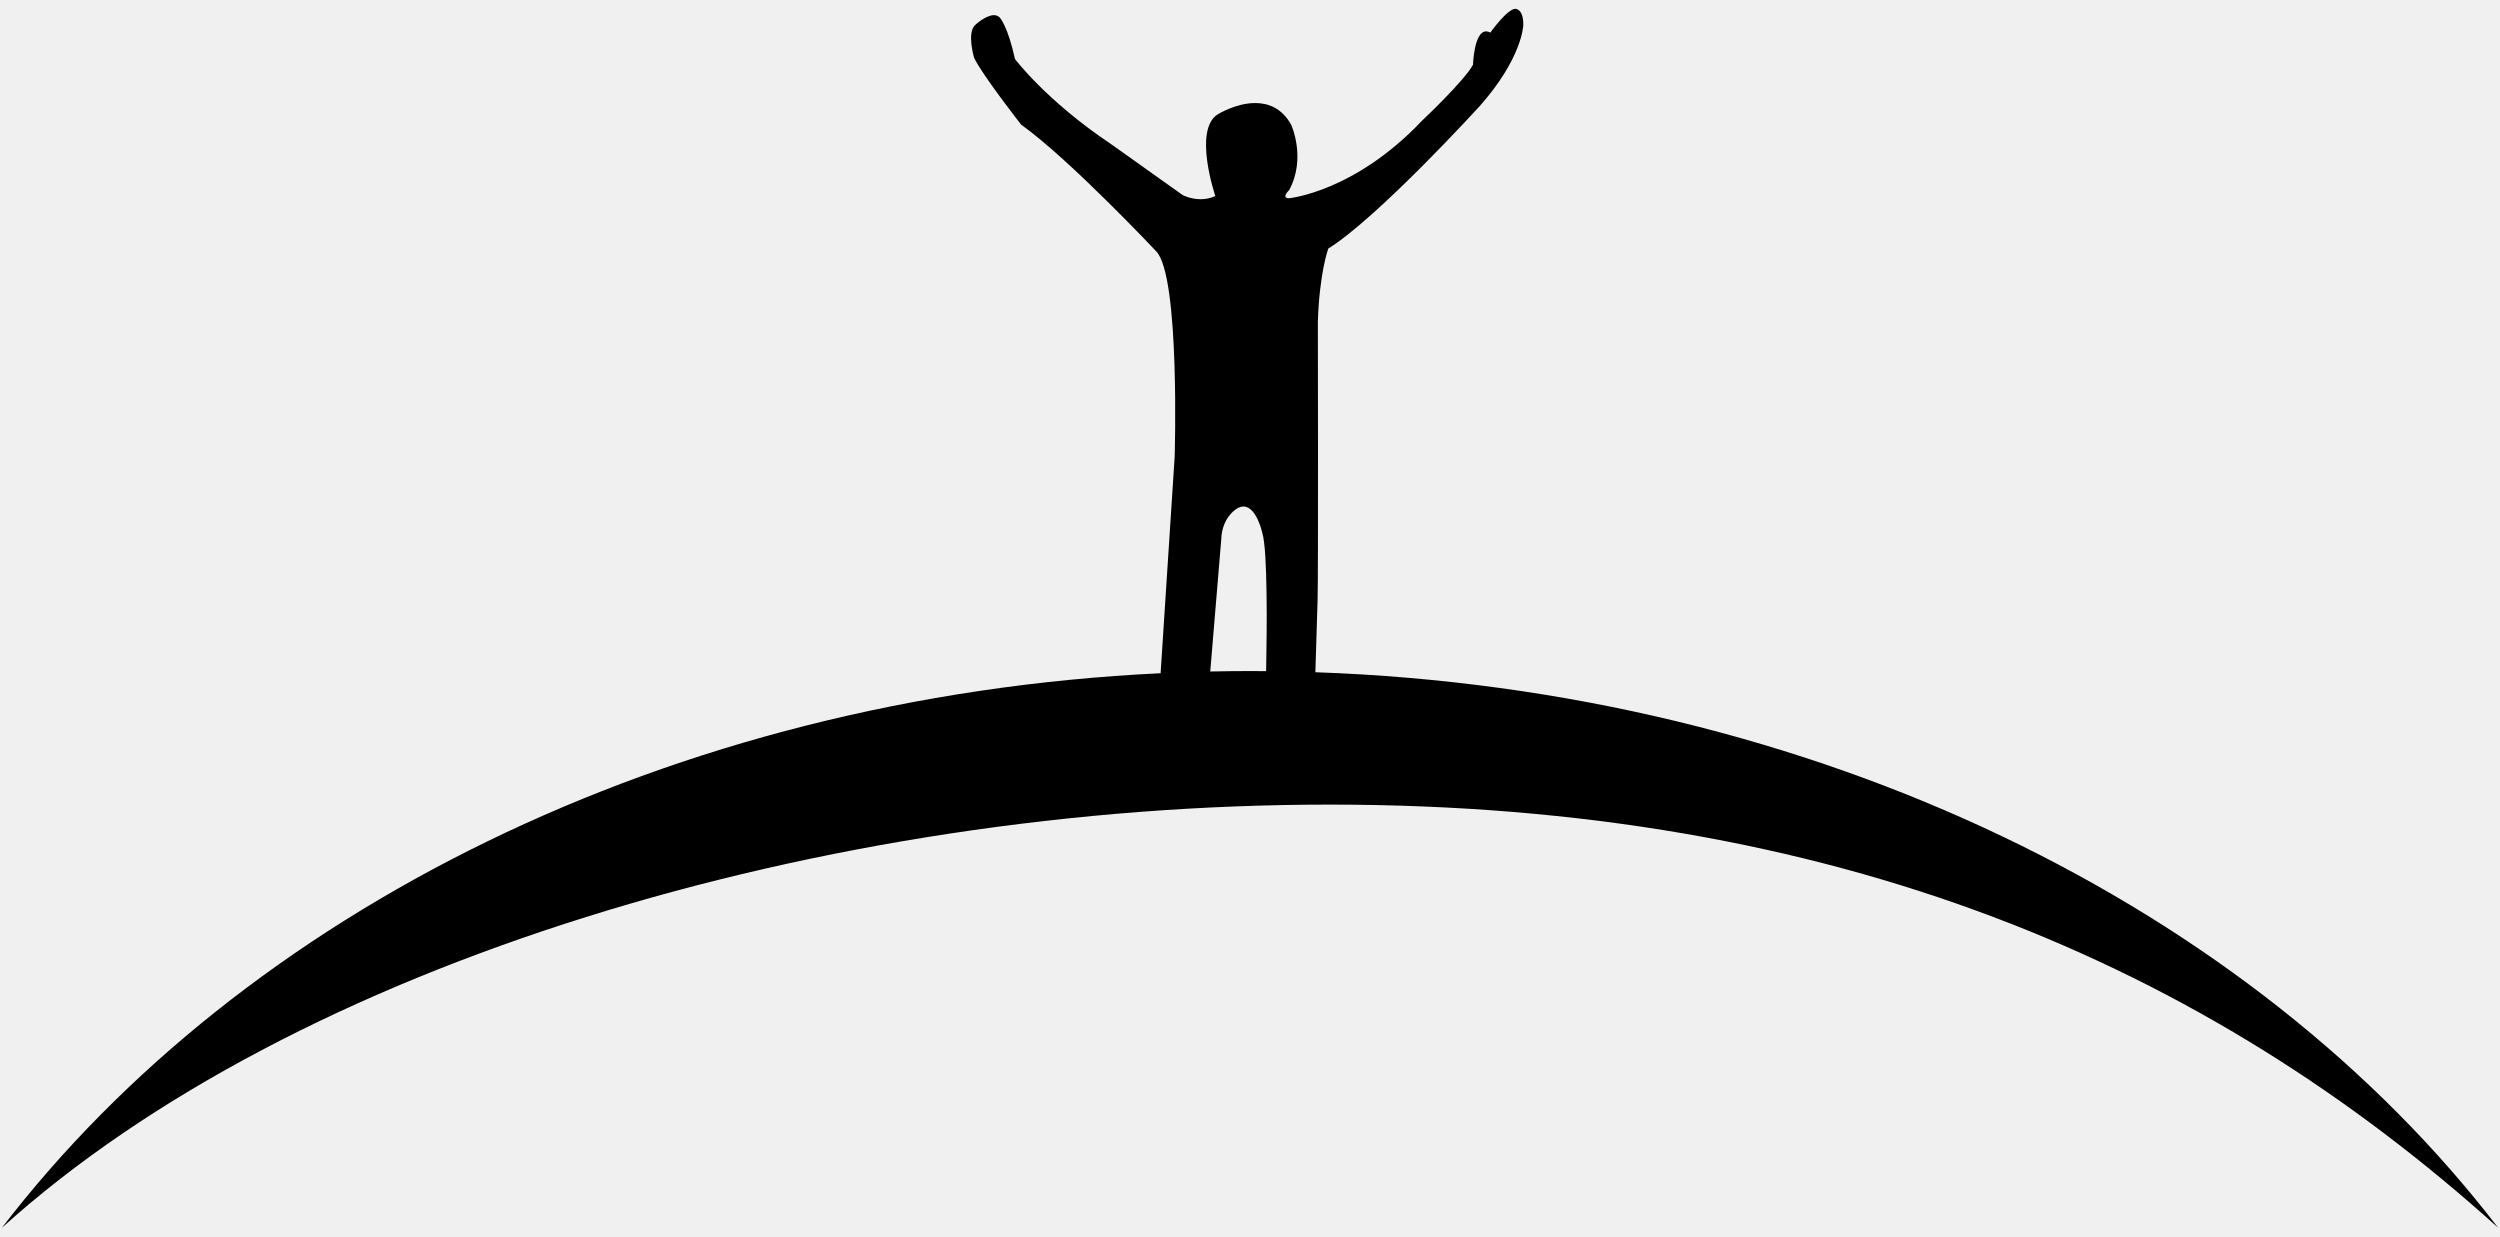
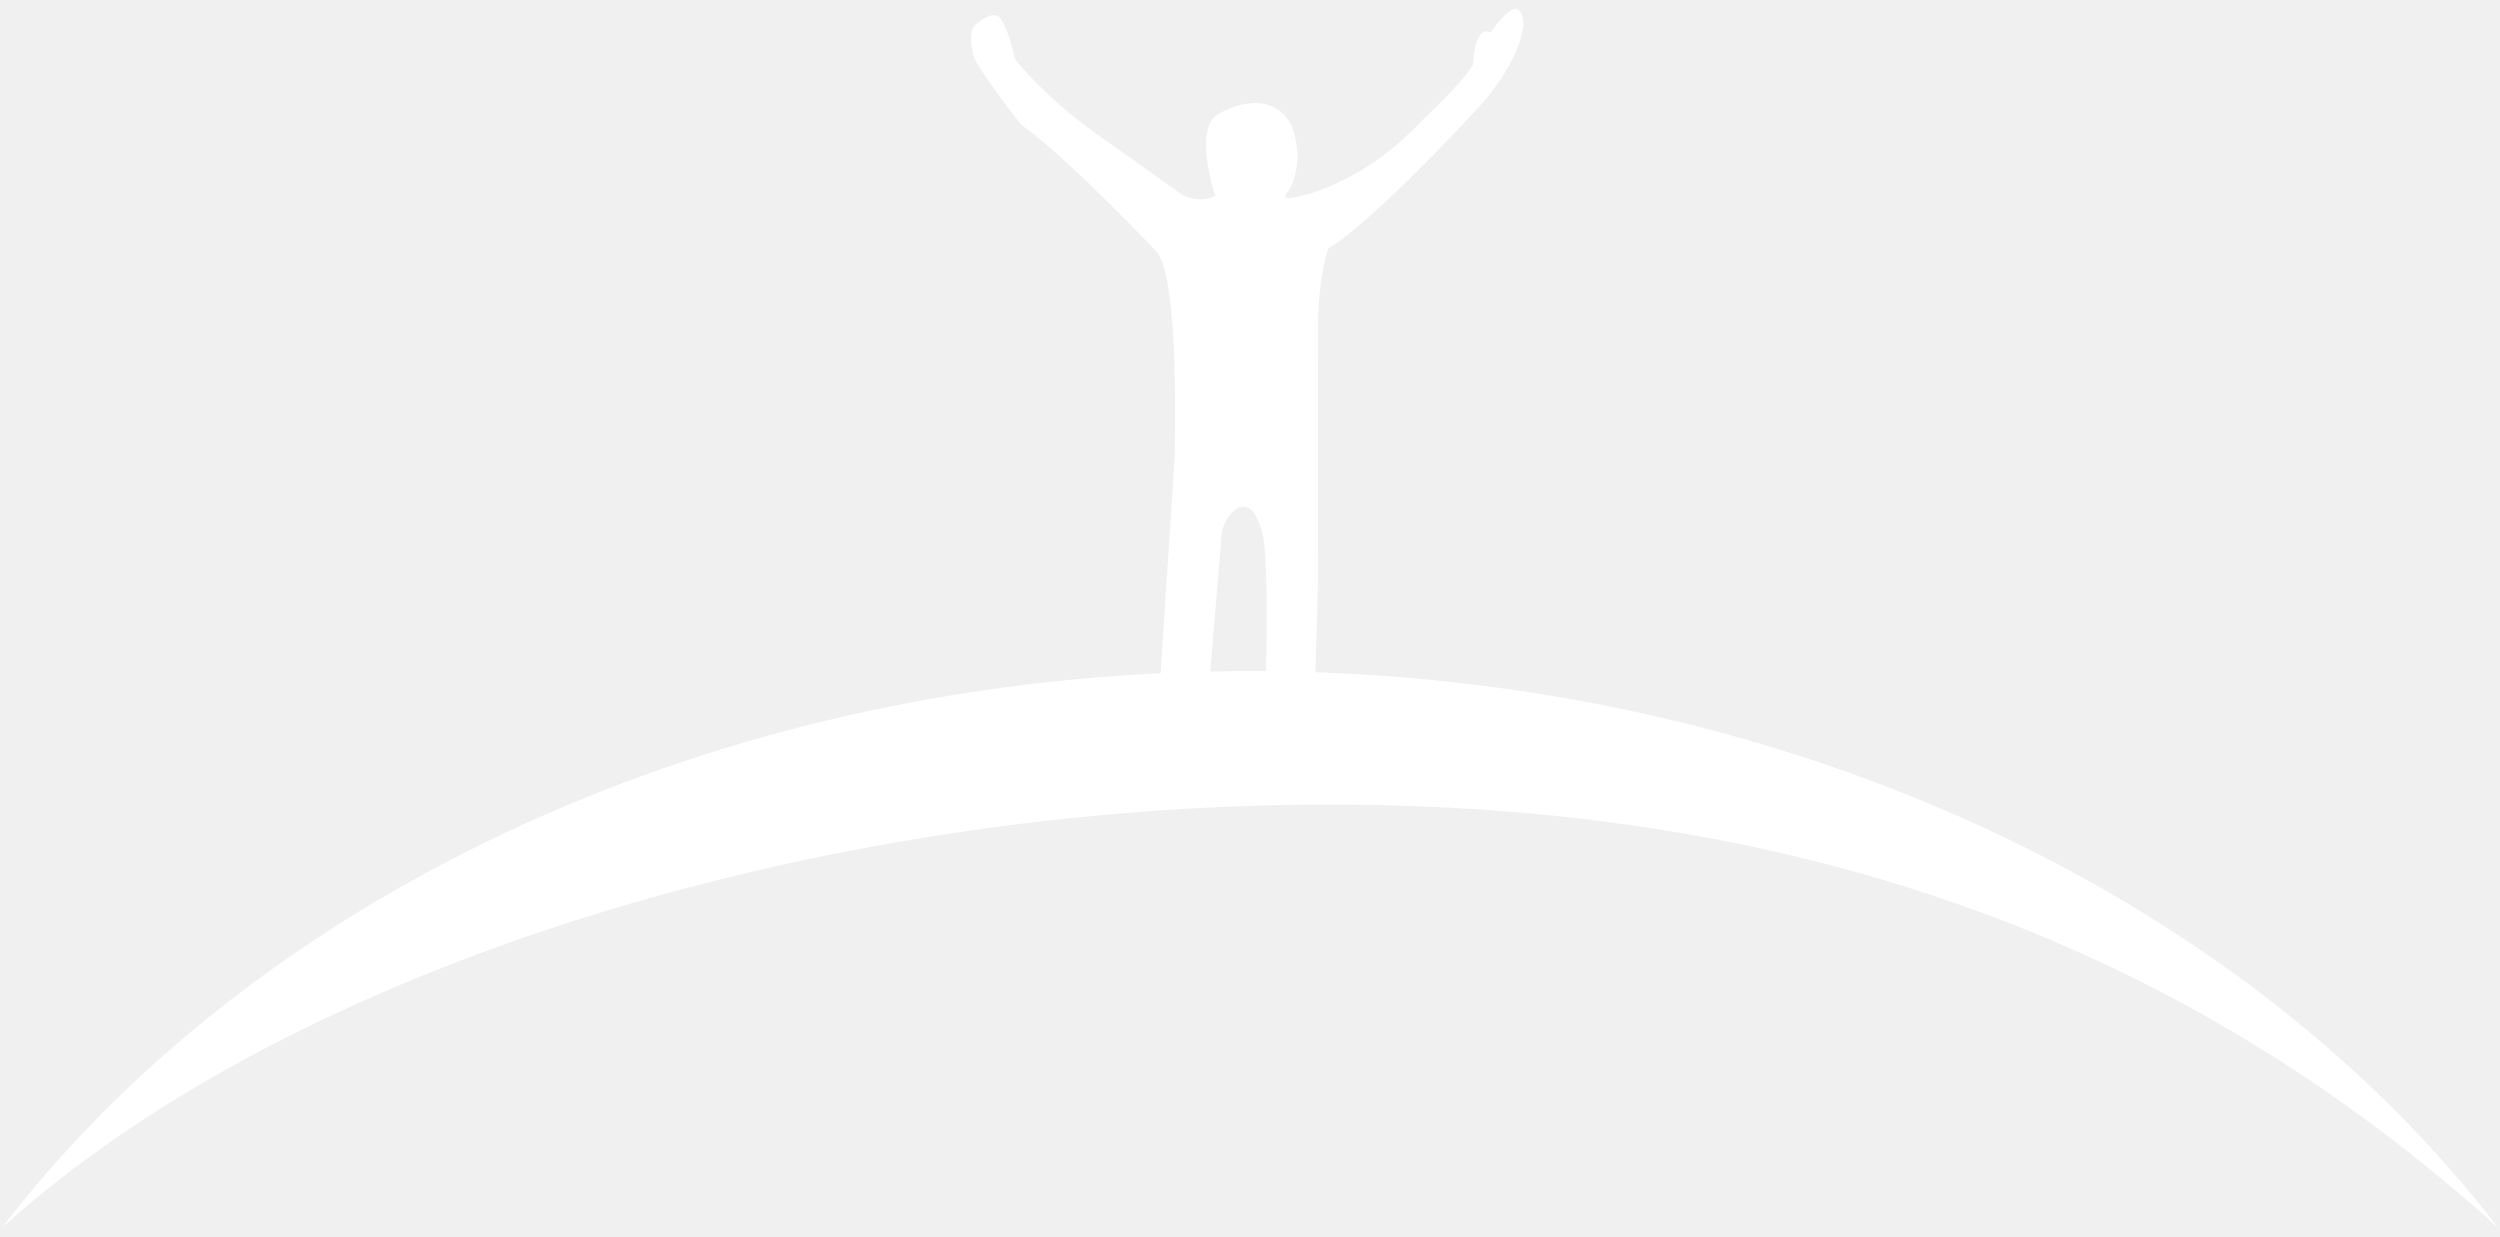
<svg xmlns="http://www.w3.org/2000/svg" width="186" height="92" viewBox="0 0 186 92">
-   <path d="M112.75,0.654 C112.139,0.654 110.88,2.424 110.88,2.424 C110.766,2.362 110.66,2.335 110.565,2.335 C109.667,2.335 109.59,4.82 109.59,4.82 C108.944,6.018 105.811,8.966 105.811,8.966 C100.78,14.291 95.895,14.751 95.895,14.751 C95.288,14.732 95.915,14.143 95.915,14.143 C97.205,11.748 96.061,9.278 96.061,9.278 C95.37,8.039 94.356,7.666 93.393,7.666 C91.946,7.666 90.606,8.502 90.606,8.502 C88.745,9.663 90.421,14.584 90.421,14.584 C90.042,14.76 89.667,14.821 89.329,14.821 C88.564,14.821 87.988,14.51 87.988,14.51 L82.625,10.694 C77.853,7.505 75.513,4.39 75.513,4.39 C74.979,1.938 74.389,1.312 74.389,1.312 C74.266,1.181 74.112,1.128 73.948,1.128 C73.329,1.128 72.547,1.864 72.547,1.864 C71.92,2.454 72.473,4.298 72.473,4.298 C73.044,5.532 75.974,9.274 75.974,9.274 C79.548,11.818 86.035,18.712 86.035,18.712 C87.805,20.593 87.396,33.973 87.396,33.973 L86.349,50.088 C49.791,51.84 18.112,67.924 0.139,91.348 C21.94,71.662 61.347,59.862 98.915,59.862 C136.481,59.862 164.063,71.663 185.864,91.348 C167.598,67.542 135.176,51.319 97.864,50.014 L98.028,44.645 C98.085,42.821 98.049,23.949 98.049,23.949 C98.16,20.299 98.824,18.494 98.824,18.494 C102.547,16.172 110.103,7.88 110.103,7.88 C113.255,4.322 113.331,1.89 113.331,1.89 C113.367,0.673 112.76,0.655 112.76,0.655 C112.757,0.654 112.754,0.654 112.75,0.654 M90.043,49.96 L90.858,40.165 C90.913,38.341 92.149,37.77 92.149,37.77 C92.277,37.711 92.399,37.684 92.512,37.684 C93.489,37.684 93.917,39.65 93.917,39.65 C94.318,40.995 94.262,46.859 94.2,49.934 C93.8,49.932 93.4,49.926 93,49.926 C92.011,49.926 91.026,49.939 90.043,49.96" />
+   <path fill="#FFF" d="M112.75,0.654 C112.139,0.654 110.88,2.424 110.88,2.424 C110.766,2.362 110.66,2.335 110.565,2.335 C109.667,2.335 109.59,4.82 109.59,4.82 C108.944,6.018 105.811,8.966 105.811,8.966 C100.78,14.291 95.895,14.751 95.895,14.751 C95.288,14.732 95.915,14.143 95.915,14.143 C97.205,11.748 96.061,9.278 96.061,9.278 C95.37,8.039 94.356,7.666 93.393,7.666 C91.946,7.666 90.606,8.502 90.606,8.502 C88.745,9.663 90.421,14.584 90.421,14.584 C90.042,14.76 89.667,14.821 89.329,14.821 C88.564,14.821 87.988,14.51 87.988,14.51 L82.625,10.694 C77.853,7.505 75.513,4.39 75.513,4.39 C74.979,1.938 74.389,1.312 74.389,1.312 C74.266,1.181 74.112,1.128 73.948,1.128 C73.329,1.128 72.547,1.864 72.547,1.864 C71.92,2.454 72.473,4.298 72.473,4.298 C73.044,5.532 75.974,9.274 75.974,9.274 C79.548,11.818 86.035,18.712 86.035,18.712 C87.805,20.593 87.396,33.973 87.396,33.973 L86.349,50.088 C49.791,51.84 18.112,67.924 0.139,91.348 C21.94,71.662 61.347,59.862 98.915,59.862 C136.481,59.862 164.063,71.663 185.864,91.348 C167.598,67.542 135.176,51.319 97.864,50.014 L98.028,44.645 C98.085,42.821 98.049,23.949 98.049,23.949 C98.16,20.299 98.824,18.494 98.824,18.494 C102.547,16.172 110.103,7.88 110.103,7.88 C113.255,4.322 113.331,1.89 113.331,1.89 C113.367,0.673 112.76,0.655 112.76,0.655 C112.757,0.654 112.754,0.654 112.75,0.654 M90.043,49.96 L90.858,40.165 C90.913,38.341 92.149,37.77 92.149,37.77 C92.277,37.711 92.399,37.684 92.512,37.684 C93.489,37.684 93.917,39.65 93.917,39.65 C94.318,40.995 94.262,46.859 94.2,49.934 C93.8,49.932 93.4,49.926 93,49.926 C92.011,49.926 91.026,49.939 90.043,49.96" />
</svg>
